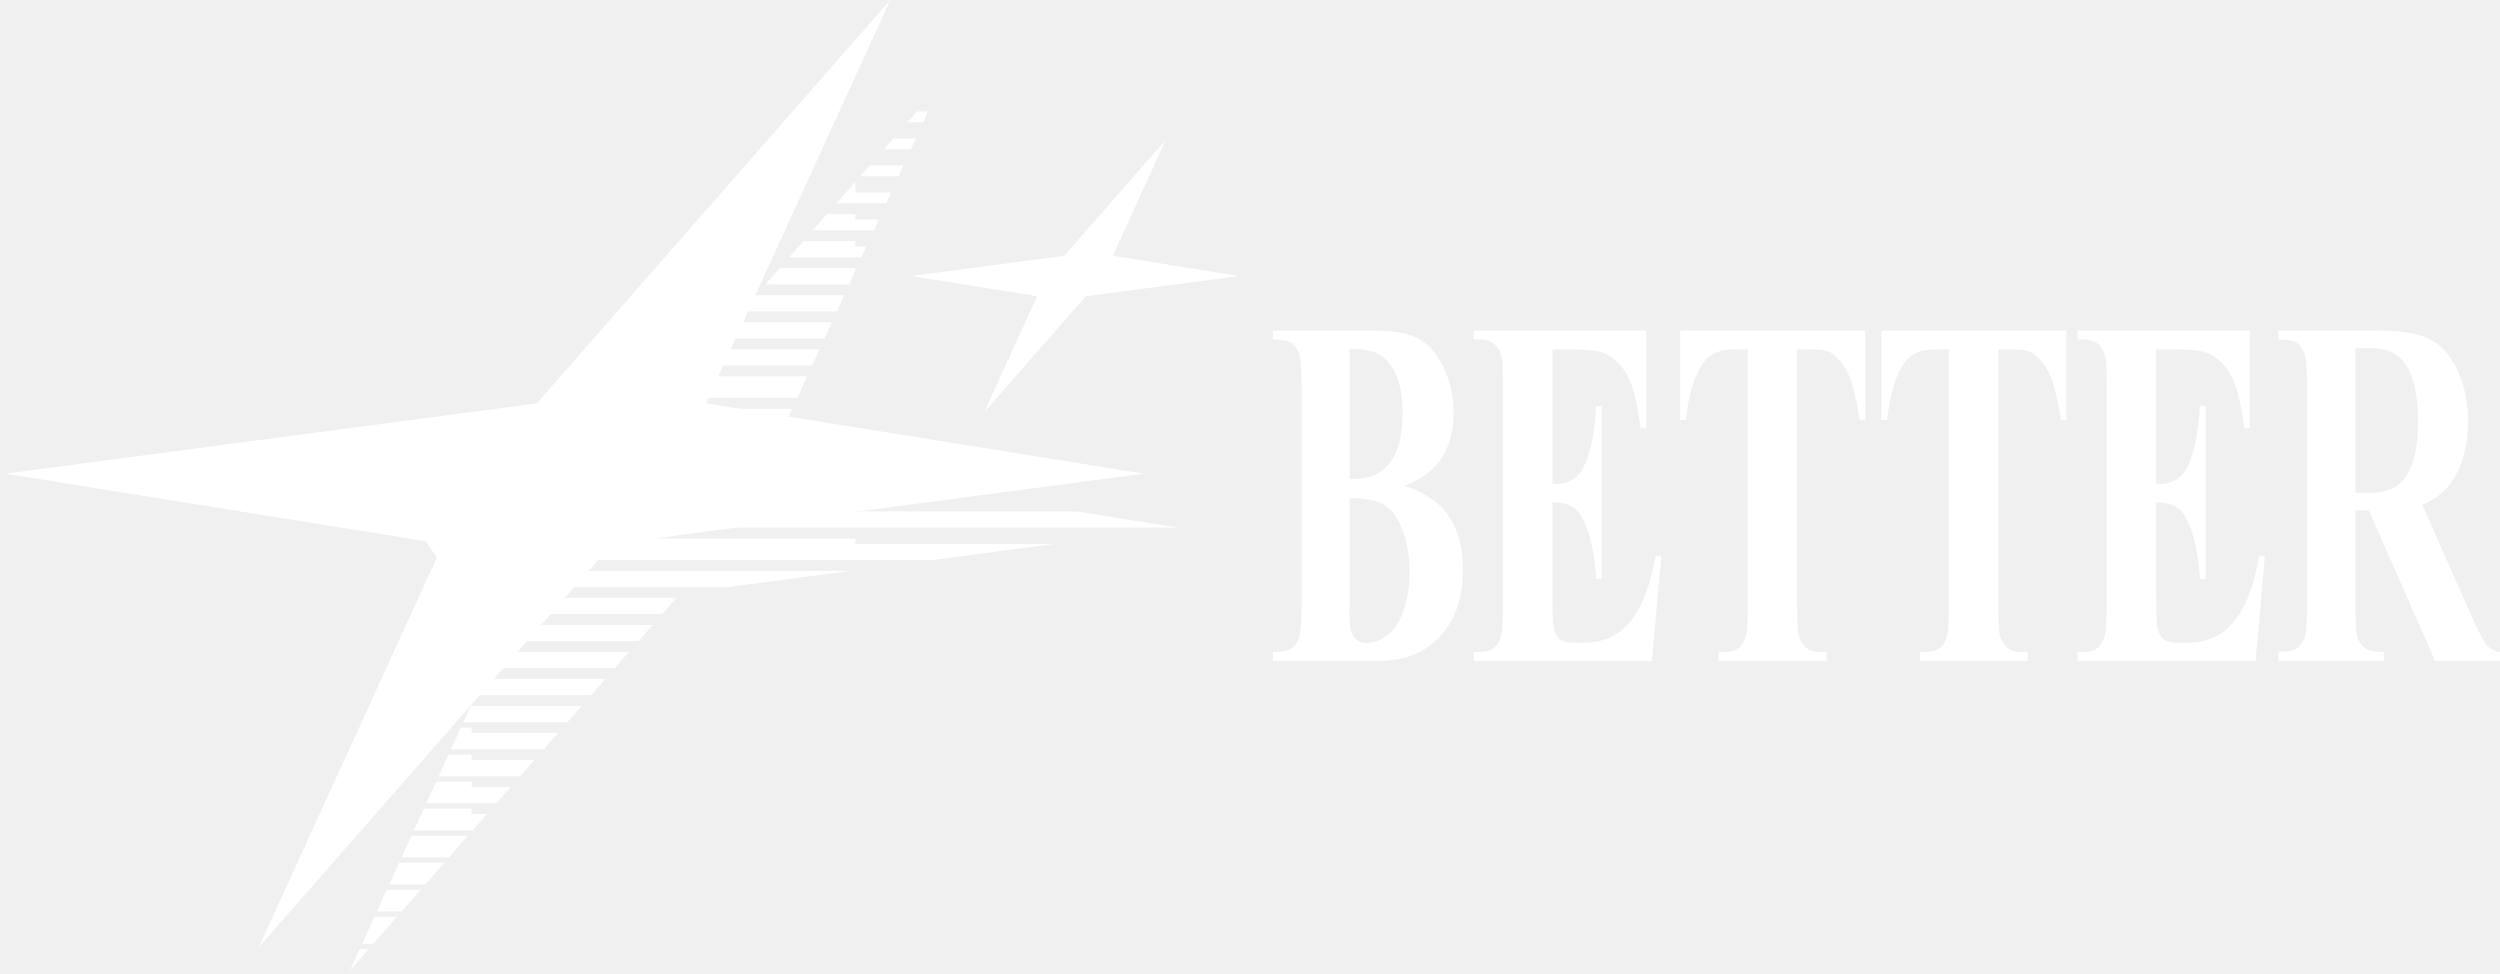
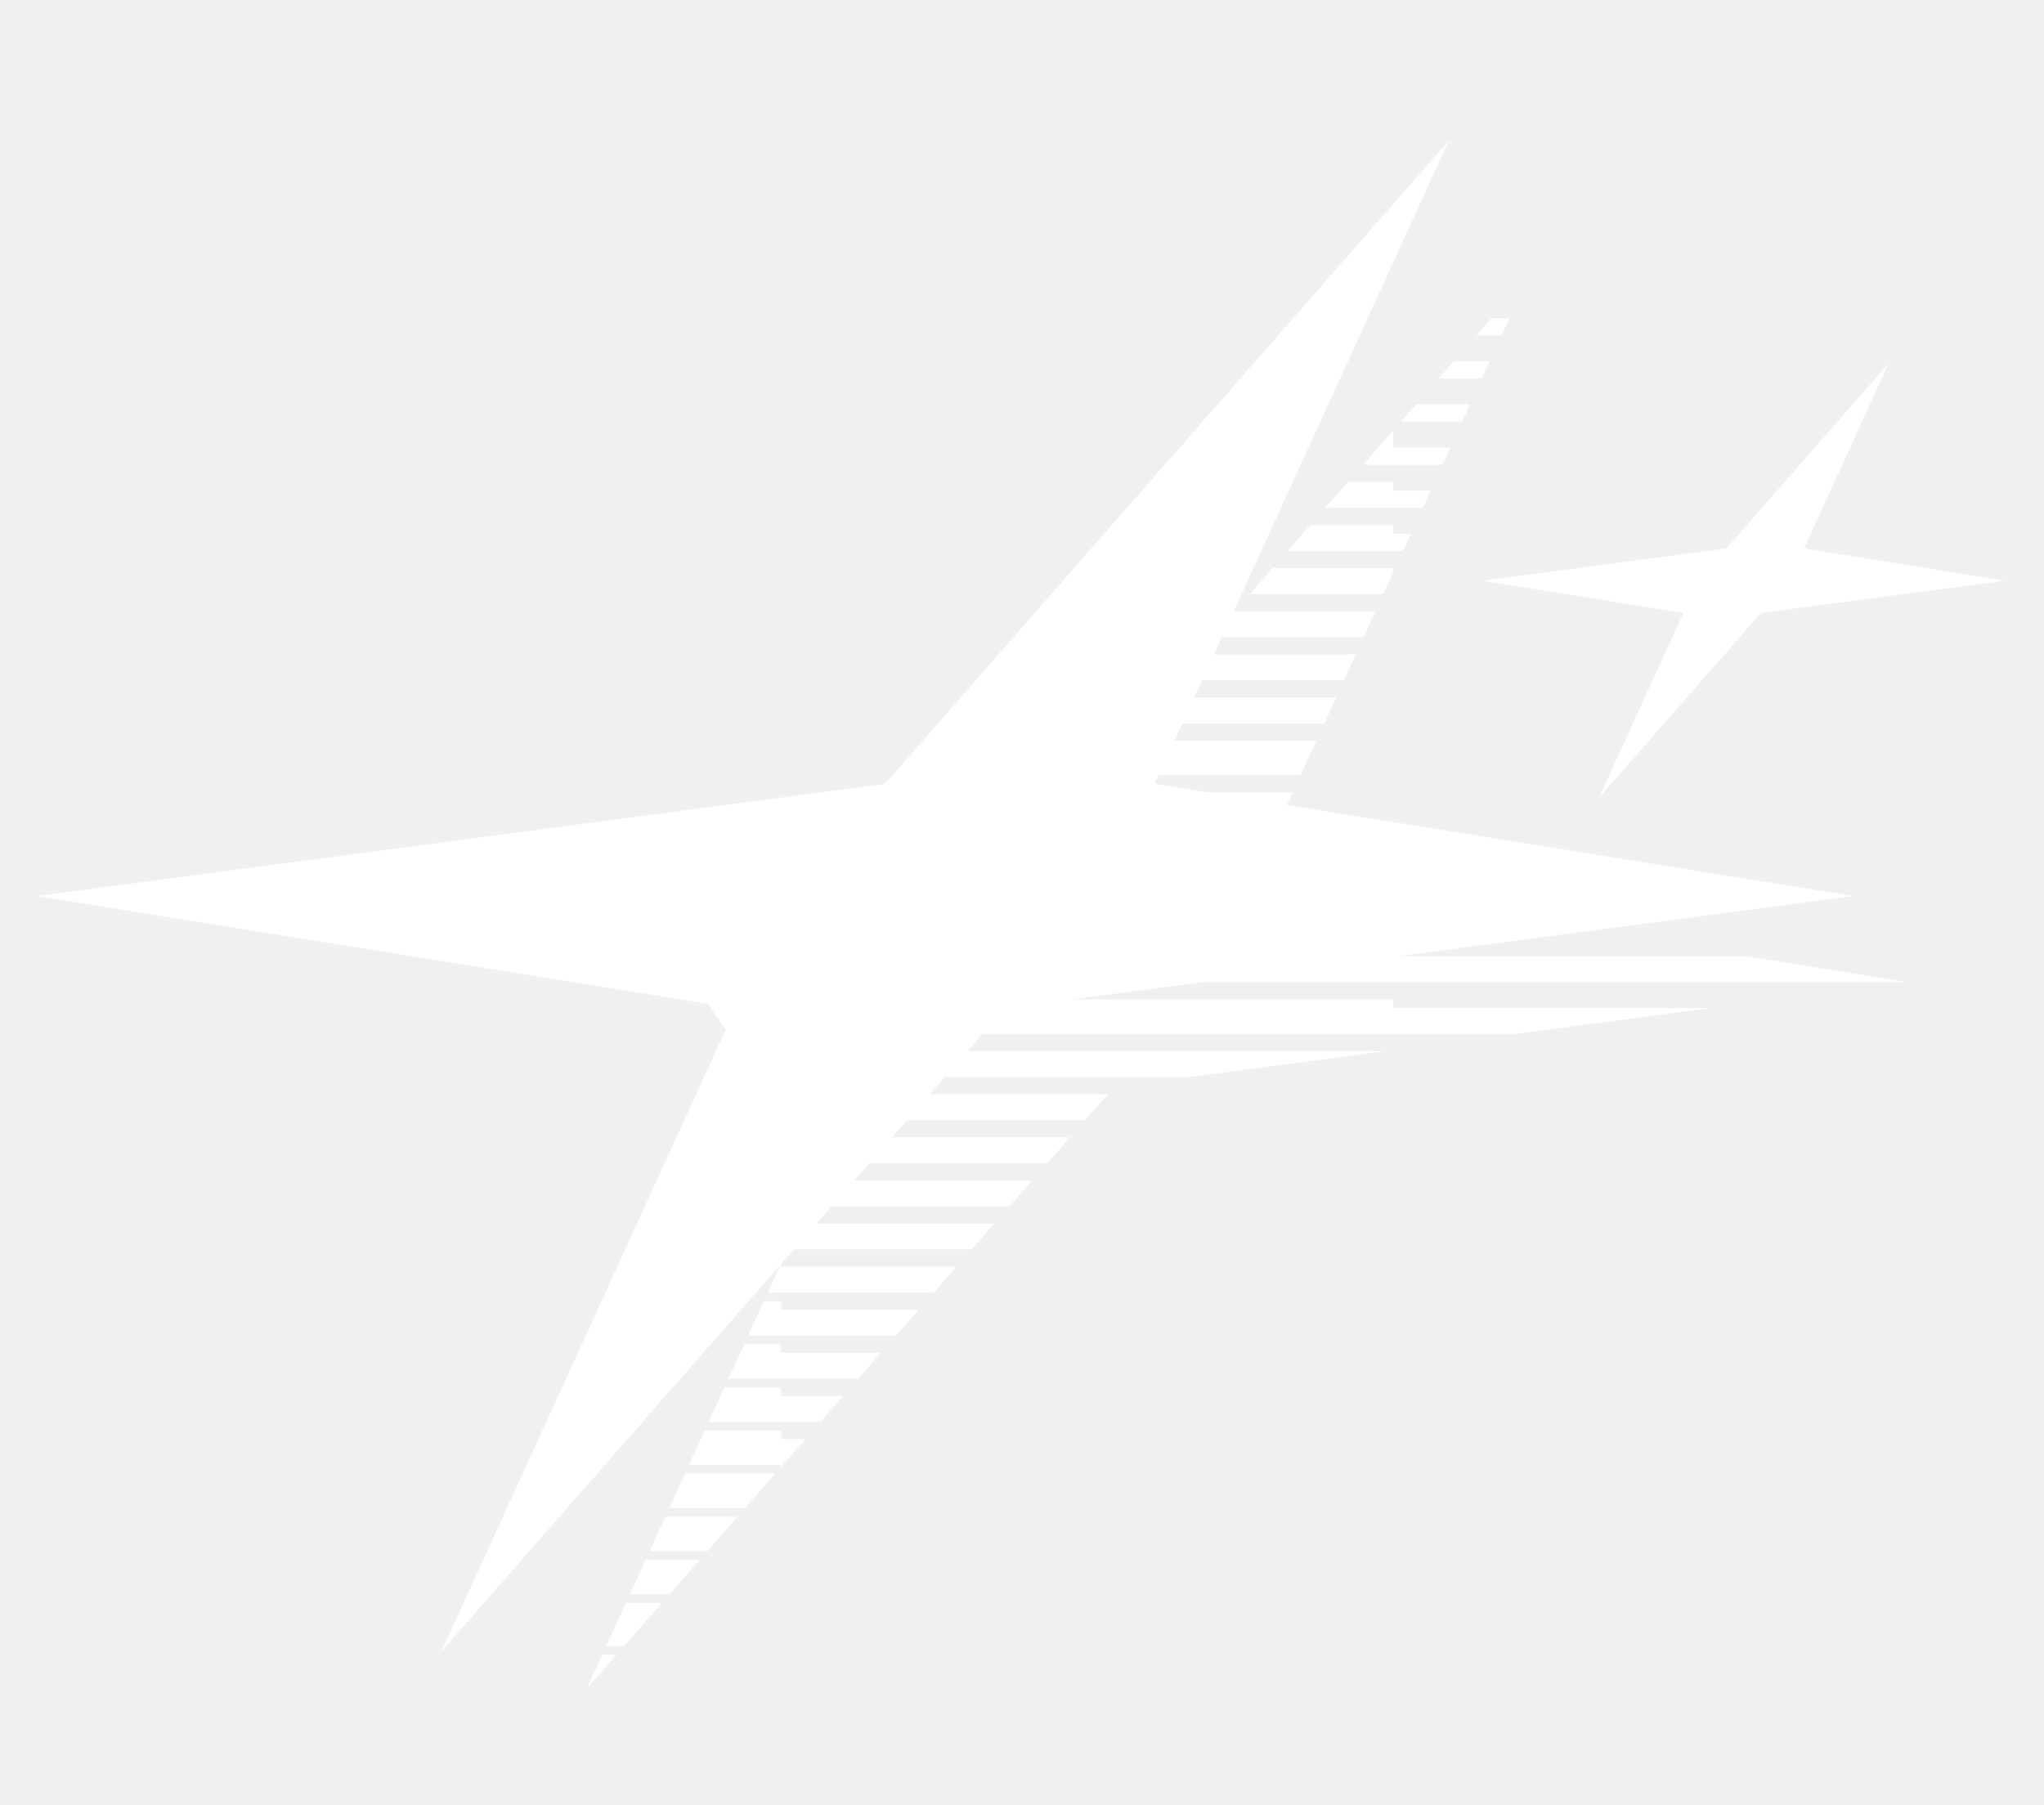
- <svg xmlns="http://www.w3.org/2000/svg" width="966" height="376" viewBox="0 0 966 376" fill="none">
-   <path d="M542.836 187.676C550.386 190.501 555.687 193.922 558.738 197.94C563.12 203.653 565.311 211.061 565.311 220.163C565.311 229.769 562.905 237.71 558.093 243.988C552.186 251.584 543.599 255.382 532.332 255.382H491.9V251.898C495.578 251.898 498.062 251.364 499.353 250.297C500.683 249.167 501.602 247.723 502.111 245.965C502.659 244.207 502.932 239.876 502.932 232.97V150.103C502.932 143.198 502.659 138.866 502.111 137.108C501.602 135.288 500.683 133.844 499.353 132.776C498.023 131.709 495.539 131.176 491.9 131.176V127.691H530.043C539.158 127.691 545.613 129.01 549.408 131.646C553.203 134.22 556.196 138.113 558.386 143.323C560.577 148.471 561.673 153.964 561.673 159.802C561.673 165.955 560.284 171.448 557.506 176.282C554.729 181.053 549.838 184.851 542.836 187.676ZM521.476 185.133C527.031 185.133 531.119 184.129 533.74 182.12C536.4 180.111 538.435 177.286 539.843 173.645C541.251 170.004 541.956 165.358 541.956 159.708C541.956 154.058 541.251 149.444 539.843 145.866C538.474 142.225 536.498 139.462 533.916 137.579C531.334 135.696 527.187 134.785 521.476 134.848V185.133ZM521.476 192.478V233.441L521.417 238.149C521.417 241.539 521.945 244.113 523.002 245.871C524.097 247.566 525.701 248.414 527.813 248.414C530.943 248.414 533.818 247.315 536.44 245.118C539.1 242.858 541.134 239.625 542.542 235.419C543.951 231.15 544.655 226.41 544.655 221.199C544.655 215.235 543.794 209.899 542.073 205.191C540.352 200.42 537.985 197.093 534.973 195.209C531.96 193.326 527.461 192.416 521.476 192.478Z" fill="white" />
-   <path d="M599.876 135.036V187.017H601.461C606.507 187.017 610.165 184.474 612.434 179.389C614.703 174.304 616.151 166.802 616.777 156.883H619.007V223.742H616.777C616.307 216.46 615.31 210.496 613.784 205.85C612.297 201.204 610.556 198.097 608.561 196.528C606.566 194.895 603.671 194.079 599.876 194.079V230.051C599.876 237.082 600.053 241.382 600.405 242.952C600.796 244.521 601.5 245.808 602.517 246.813C603.534 247.817 605.177 248.319 607.446 248.319H612.2C619.633 248.319 625.579 245.557 630.039 240.033C634.538 234.508 637.765 226.096 639.721 214.796H641.892L638.313 255.382H569.538V251.898H572.179C574.487 251.898 576.345 251.239 577.754 249.92C578.771 249.041 579.553 247.535 580.101 245.4C580.531 243.894 580.746 239.939 580.746 233.535V149.538C580.746 143.763 580.649 140.216 580.453 138.897C580.062 136.7 579.338 135.005 578.282 133.812C576.795 132.054 574.761 131.176 572.179 131.176H569.538V127.691H636.142V165.452H633.912C632.777 156.224 631.173 149.601 629.1 145.583C627.066 141.565 624.171 138.615 620.415 136.731C618.224 135.601 614.116 135.036 608.092 135.036H599.876Z" fill="white" />
-   <path d="M720.704 127.691V162.251H718.591C717.339 154.278 715.951 148.565 714.425 145.112C712.899 141.597 710.806 138.803 708.146 136.731C706.659 135.601 704.058 135.036 700.341 135.036H694.415V233.535C694.415 240.064 694.63 244.145 695.06 245.777C695.529 247.409 696.41 248.853 697.701 250.109C699.031 251.301 700.83 251.898 703.099 251.898H705.74V255.382H664.076V251.898H666.717C669.025 251.898 670.883 251.239 672.292 249.92C673.309 249.041 674.111 247.535 674.698 245.4C675.128 243.894 675.343 239.939 675.343 233.535V135.036H669.592C664.233 135.036 660.34 136.857 657.915 140.498C654.511 145.583 652.36 152.834 651.46 162.251H649.23V127.691H720.704Z" fill="white" />
-   <path d="M798.459 127.691V162.251H796.346C795.095 154.278 793.706 148.565 792.18 145.112C790.654 141.597 788.561 138.803 785.901 136.731C784.415 135.601 781.813 135.036 778.096 135.036H772.17V233.535C772.17 240.064 772.385 244.145 772.815 245.777C773.285 247.409 774.165 248.853 775.456 250.109C776.786 251.301 778.586 251.898 780.855 251.898H783.495V255.382H741.831V251.898H744.472C746.78 251.898 748.638 251.239 750.047 249.92C751.064 249.041 751.866 247.535 752.453 245.4C752.883 243.894 753.098 239.939 753.098 233.535V135.036H747.347C741.988 135.036 738.095 136.857 735.67 140.498C732.266 145.583 730.115 152.834 729.215 162.251H726.985V127.691H798.459Z" fill="white" />
-   <path d="M833.142 135.036V187.017H834.726C839.773 187.017 843.431 184.474 845.7 179.389C847.969 174.304 849.416 166.802 850.042 156.883H852.272V223.742H850.042C849.573 216.46 848.575 210.496 847.049 205.85C845.563 201.204 843.822 198.097 841.827 196.528C839.832 194.895 836.937 194.079 833.142 194.079V230.051C833.142 237.082 833.318 241.382 833.67 242.952C834.061 244.521 834.766 245.808 835.783 246.813C836.8 247.817 838.443 248.319 840.712 248.319H845.465C852.898 248.319 858.844 245.557 863.304 240.033C867.803 234.508 871.031 226.096 872.987 214.796H875.158L871.578 255.382H802.804V251.898H805.444C807.753 251.898 809.611 251.239 811.019 249.92C812.036 249.041 812.819 247.535 813.366 245.4C813.797 243.894 814.012 239.939 814.012 233.535V149.538C814.012 143.763 813.914 140.216 813.718 138.897C813.327 136.7 812.603 135.005 811.547 133.812C810.061 132.054 808.026 131.176 805.444 131.176H802.804V127.691H869.407V165.452H867.177C866.043 156.224 864.439 149.601 862.365 145.583C860.331 141.565 857.436 138.615 853.68 136.731C851.49 135.601 847.382 135.036 841.357 135.036H833.142Z" fill="white" />
-   <path d="M910.076 197.187V232.97C910.076 239.876 910.33 244.239 910.839 246.059C911.386 247.817 912.325 249.23 913.655 250.297C914.985 251.364 917.469 251.898 921.108 251.898V255.382H880.383V251.898C884.06 251.898 886.544 251.364 887.835 250.297C889.165 249.167 890.085 247.723 890.593 245.965C891.141 244.207 891.415 239.876 891.415 232.97V150.103C891.415 143.198 891.141 138.866 890.593 137.108C890.085 135.288 889.165 133.844 887.835 132.776C886.505 131.709 884.021 131.176 880.383 131.176V127.691H917.352C926.976 127.691 934.018 128.759 938.477 130.893C942.937 133.028 946.575 136.983 949.392 142.758C952.209 148.471 953.617 155.188 953.617 162.91C953.617 172.327 951.505 180.111 947.28 186.263C944.58 190.156 940.805 193.075 935.954 195.021L955.084 238.244C957.588 243.831 959.368 247.315 960.424 248.696C962.028 250.642 963.886 251.709 965.999 251.898V255.382H940.942L915.298 197.187H910.076ZM910.076 134.566V190.501H913.42C918.858 190.501 922.927 189.716 925.626 188.147C928.326 186.514 930.438 183.627 931.964 179.483C933.529 175.277 934.311 169.815 934.311 163.098C934.311 153.368 932.883 146.18 930.027 141.534C927.211 136.888 922.653 134.566 916.355 134.566H910.076Z" fill="white" />
-   <path d="M343.999 0L272.765 155.846L441.95 183.024L236.528 210.201L99.967 366.048L171.201 210.201L2.015 183.024L207.438 155.846L343.999 0Z" fill="white" />
-   <path d="M450.483 54L429.991 98.834L478.662 106.652L419.566 114.471L380.28 159.304L400.773 114.471L352.102 106.652L411.197 98.834L450.483 54Z" fill="white" />
-   <path d="M354.321 43.059H358.653L356.745 47.235H350.66L354.321 43.059Z" fill="white" />
-   <path d="M351.974 57.68H341.512L345.172 53.502H353.882L351.974 57.68Z" fill="white" />
-   <path d="M347.203 68.119H332.363L336.024 63.941H349.111L347.203 68.119Z" fill="white" />
-   <path d="M323.215 78.563L328.706 72.297L330.506 70.242V74.385H344.342L342.431 78.563H323.215Z" fill="white" />
-   <path d="M314.066 89.004L319.556 82.738H330.507V84.828H339.567L337.659 89.004H314.066Z" fill="white" />
-   <path d="M304.918 99.448L310.407 93.184H330.508V95.272H334.796L332.887 99.448H304.918Z" fill="white" />
-   <path d="M328.11 109.891H295.762L301.253 103.625H330.504V104.652L328.11 109.891Z" fill="white" />
-   <path d="M323.337 120.332H286.613L292.103 114.066H326.2L323.337 120.332Z" fill="white" />
-   <path d="M318.566 130.774H277.465L282.954 124.508H321.429L318.566 130.774Z" fill="white" />
-   <path d="M313.789 141.217H268.311L273.802 134.951H316.652L313.789 141.217Z" fill="white" />
-   <path d="M308.063 153.748H257.332L264.652 145.395H311.881L308.063 153.748Z" fill="white" />
-   <path d="M302.334 166.278H246.352L253.671 157.924H306.153L302.334 166.278Z" fill="white" />
-   <path d="M298.965 178.809H233.02L235.683 178.457L242.693 170.455H300.428L296.771 178.457L298.965 178.809Z" fill="white" />
-   <path d="M330.504 210.138V208.05H182.223H163.773L169.5 216.404H360.258L407.618 210.138H330.504ZM201.002 231.022L198.138 237.288H255.874L261.363 231.022H201.002ZM191.456 251.908L188.592 258.172H237.573L243.063 251.908H191.456ZM182.223 314.562V312.474H163.773L159.954 320.828H182.223V321.34L182.672 320.828L188.163 314.562H182.223ZM154.227 333.358L150.408 341.712H164.371L171.693 333.358H154.227ZM138.954 366.773L135.183 375.023L142.412 366.773H138.954ZM149.454 343.8L145.637 352.154H155.223L162.543 343.8H149.454ZM139.908 364.685H144.242L153.392 354.242H144.681L139.908 364.685ZM159 322.916L155.181 331.27H173.522L180.841 322.916H159ZM182.223 304.12V302.03H168.546L164.727 310.384H191.824L197.312 304.12H182.223ZM182.223 293.678V291.588H173.319L169.5 299.942H200.972L206.462 293.678H182.223ZM182.223 283.234V281.146H178.092L174.273 289.5H210.123L215.614 283.234H182.223ZM182.223 272.792V272.107L179.046 279.058H219.273L224.762 272.792H182.223ZM186.683 262.35L183.819 268.616H228.423L233.913 262.35H186.683ZM196.228 241.466L193.365 247.73H246.724L252.213 241.466H196.228ZM182.223 220.58V218.492H186.683L178.092 226.846H281.331L328.692 220.58H182.223ZM415.982 197.608H330.504V195.518H182.223V193.43H122.512L150.408 203.872H454.979L415.982 197.608ZM337.97 185.076L330.504 183.878L324.972 182.988H201.439L138.295 191.342H376.976L337.97 185.076Z" fill="white" />
+ <svg xmlns="http://www.w3.org/2000/svg" width="495" height="437" viewBox="0 0 495 437" fill="none">
+   <path d="M350.897 34L279.663 189.846L448.848 217.024L243.426 244.201L106.865 400.048L178.099 244.201L8.914 217.024L214.336 189.846L350.897 34Z" fill="white" />
+   <path d="M457.382 88L436.889 132.834L485.56 140.652L426.464 148.471L387.179 193.304L407.671 148.471L359 140.652L418.096 132.834L457.382 88Z" fill="white" />
+   <path d="M361.219 77.059H365.552L363.643 81.235H357.559L361.219 77.059Z" fill="white" />
+   <path d="M358.872 91.68H348.41L352.071 87.502H360.781L358.872 91.68Z" fill="white" />
+   <path d="M354.101 102.119H339.262L342.922 97.941H356.01L354.101 102.119Z" fill="white" />
+   <path d="M330.109 112.563L335.601 106.297L337.401 104.242V108.385H351.236L349.326 112.563H330.109Z" fill="white" />
+   <path d="M320.961 123.004L326.45 116.738H337.401V118.828H346.462L344.553 123.004H320.961Z" fill="white" />
+   <path d="M311.812 133.448L317.302 127.184H337.403V129.272H341.691L339.782 133.448H311.812Z" fill="white" />
+   <path d="M335.009 143.891H302.66L308.151 137.625H337.403V138.652L335.009 143.891Z" fill="white" />
+   <path d="M330.234 154.332H293.51L298.999 148.066H333.097L330.234 154.332Z" fill="white" />
+   <path d="M325.463 164.774H284.361L289.851 158.508H328.326L325.463 164.774Z" fill="white" />
+   <path d="M320.686 175.217H275.207L280.698 168.951H323.549L320.686 175.217Z" fill="white" />
+   <path d="M314.957 187.748H264.227L271.546 179.395H318.776L314.957 187.748Z" fill="white" />
+   <path d="M309.228 200.278H253.246L260.566 191.924H313.047L309.228 200.278Z" fill="white" />
+   <path d="M305.863 212.809H239.918L242.581 212.457L249.592 204.455H307.326L303.669 212.457L305.863 212.809Z" fill="white" />
+   <path d="M337.401 244.138V242.05H189.119H170.669L176.396 250.404H367.154L414.515 244.138H337.401ZM207.899 265.022L205.034 271.288H262.77L268.26 265.022H207.899ZM198.353 285.908L195.488 292.172H244.47L249.959 285.908H198.353ZM189.119 348.562V346.474H170.669L166.851 354.828H189.119V355.34L189.568 354.828L195.059 348.562H189.119ZM161.123 367.358L157.305 375.712H171.268L178.589 367.358H161.123ZM145.85 400.773L142.08 409.023L149.308 400.773H145.85ZM156.35 377.8L152.533 386.154H162.119L169.439 377.8H156.35ZM146.804 398.685H151.138L160.289 388.242H151.577L146.804 398.685ZM165.896 356.916L162.078 365.27H180.418L187.738 356.916H165.896ZM189.119 338.12V336.03H175.442L171.623 344.384H198.72L204.208 338.12H189.119ZM189.119 327.678V325.588H180.215L176.396 333.942H207.869L213.358 327.678H189.119ZM189.119 317.234V315.146H184.988L181.169 323.5H217.019L222.51 317.234H189.119ZM189.119 306.792V306.107L185.942 313.058H226.169L231.659 306.792H189.119ZM193.58 296.35L190.715 302.616H235.32L240.809 296.35H193.58ZM203.124 275.466L200.261 281.73H253.62L259.11 275.466H203.124ZM189.119 254.58V252.492H193.58L184.988 260.846H288.228L335.589 254.58H189.119ZM422.879 231.608H337.401V229.518H189.119V227.43H129.408L157.305 237.872H461.875L422.879 231.608ZM344.867 219.076L337.401 217.878L331.868 216.988H208.336L145.192 225.342H383.872L344.867 219.076Z" fill="white" />
</svg>
